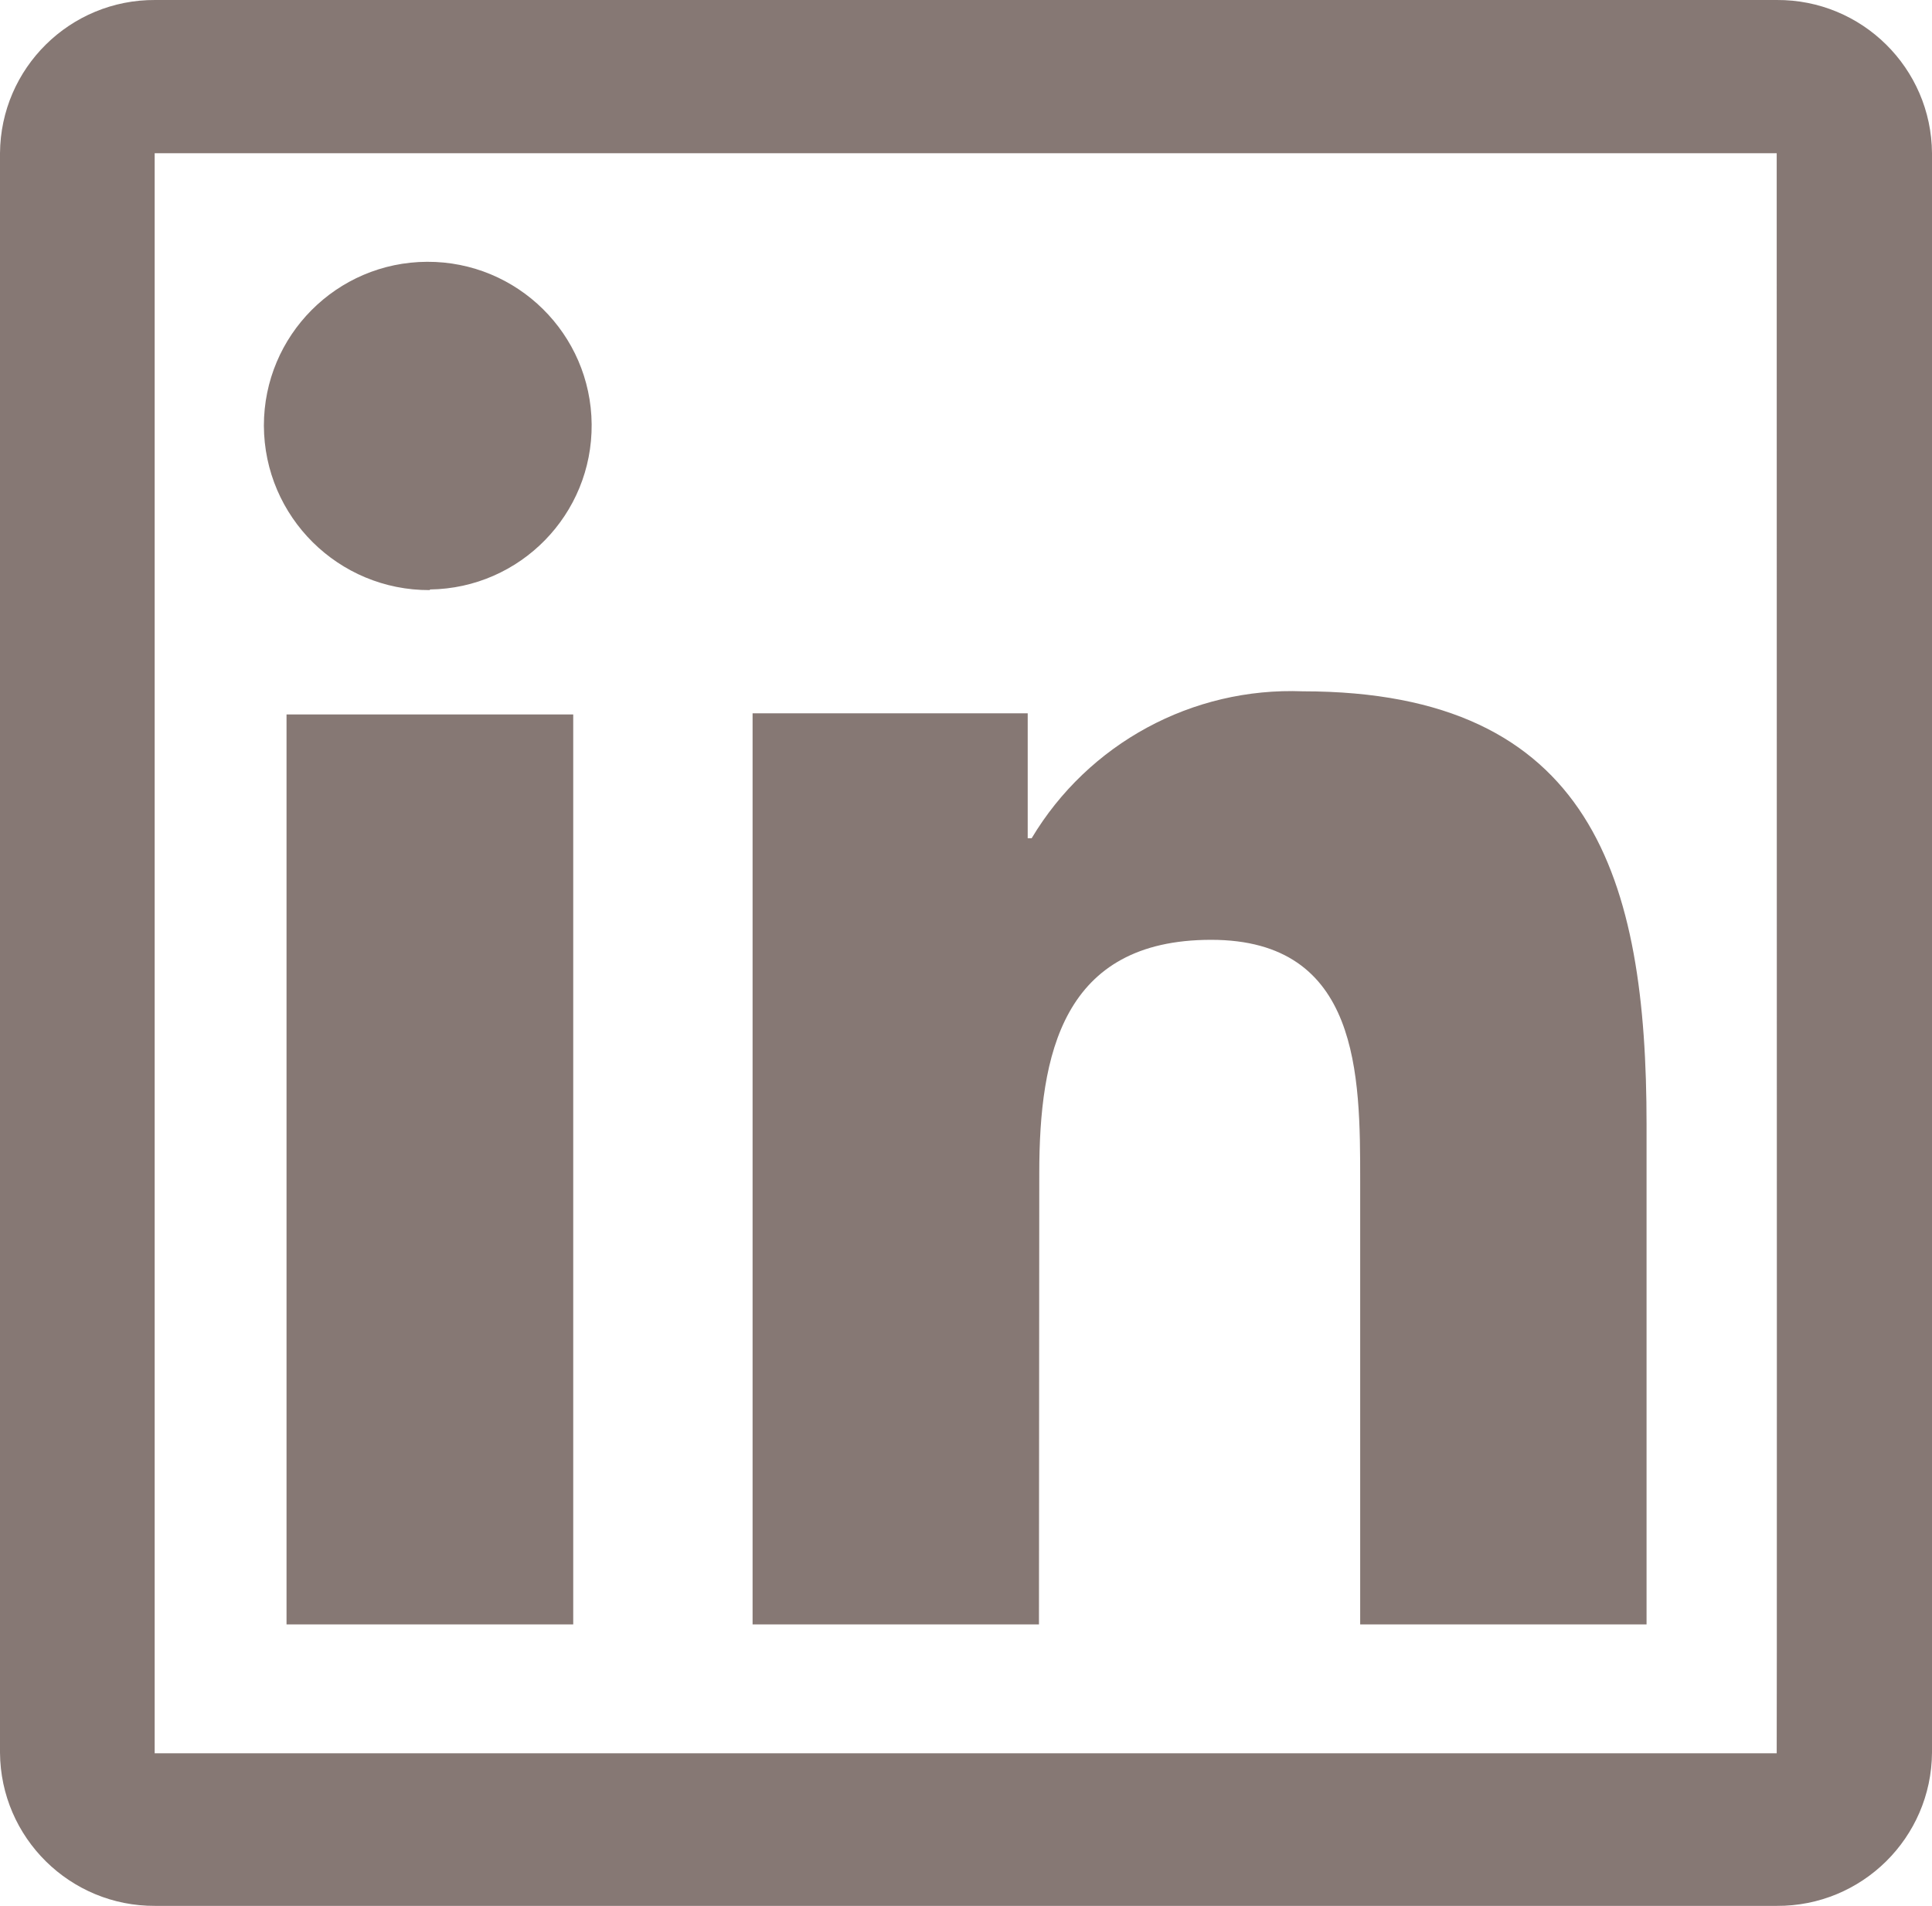
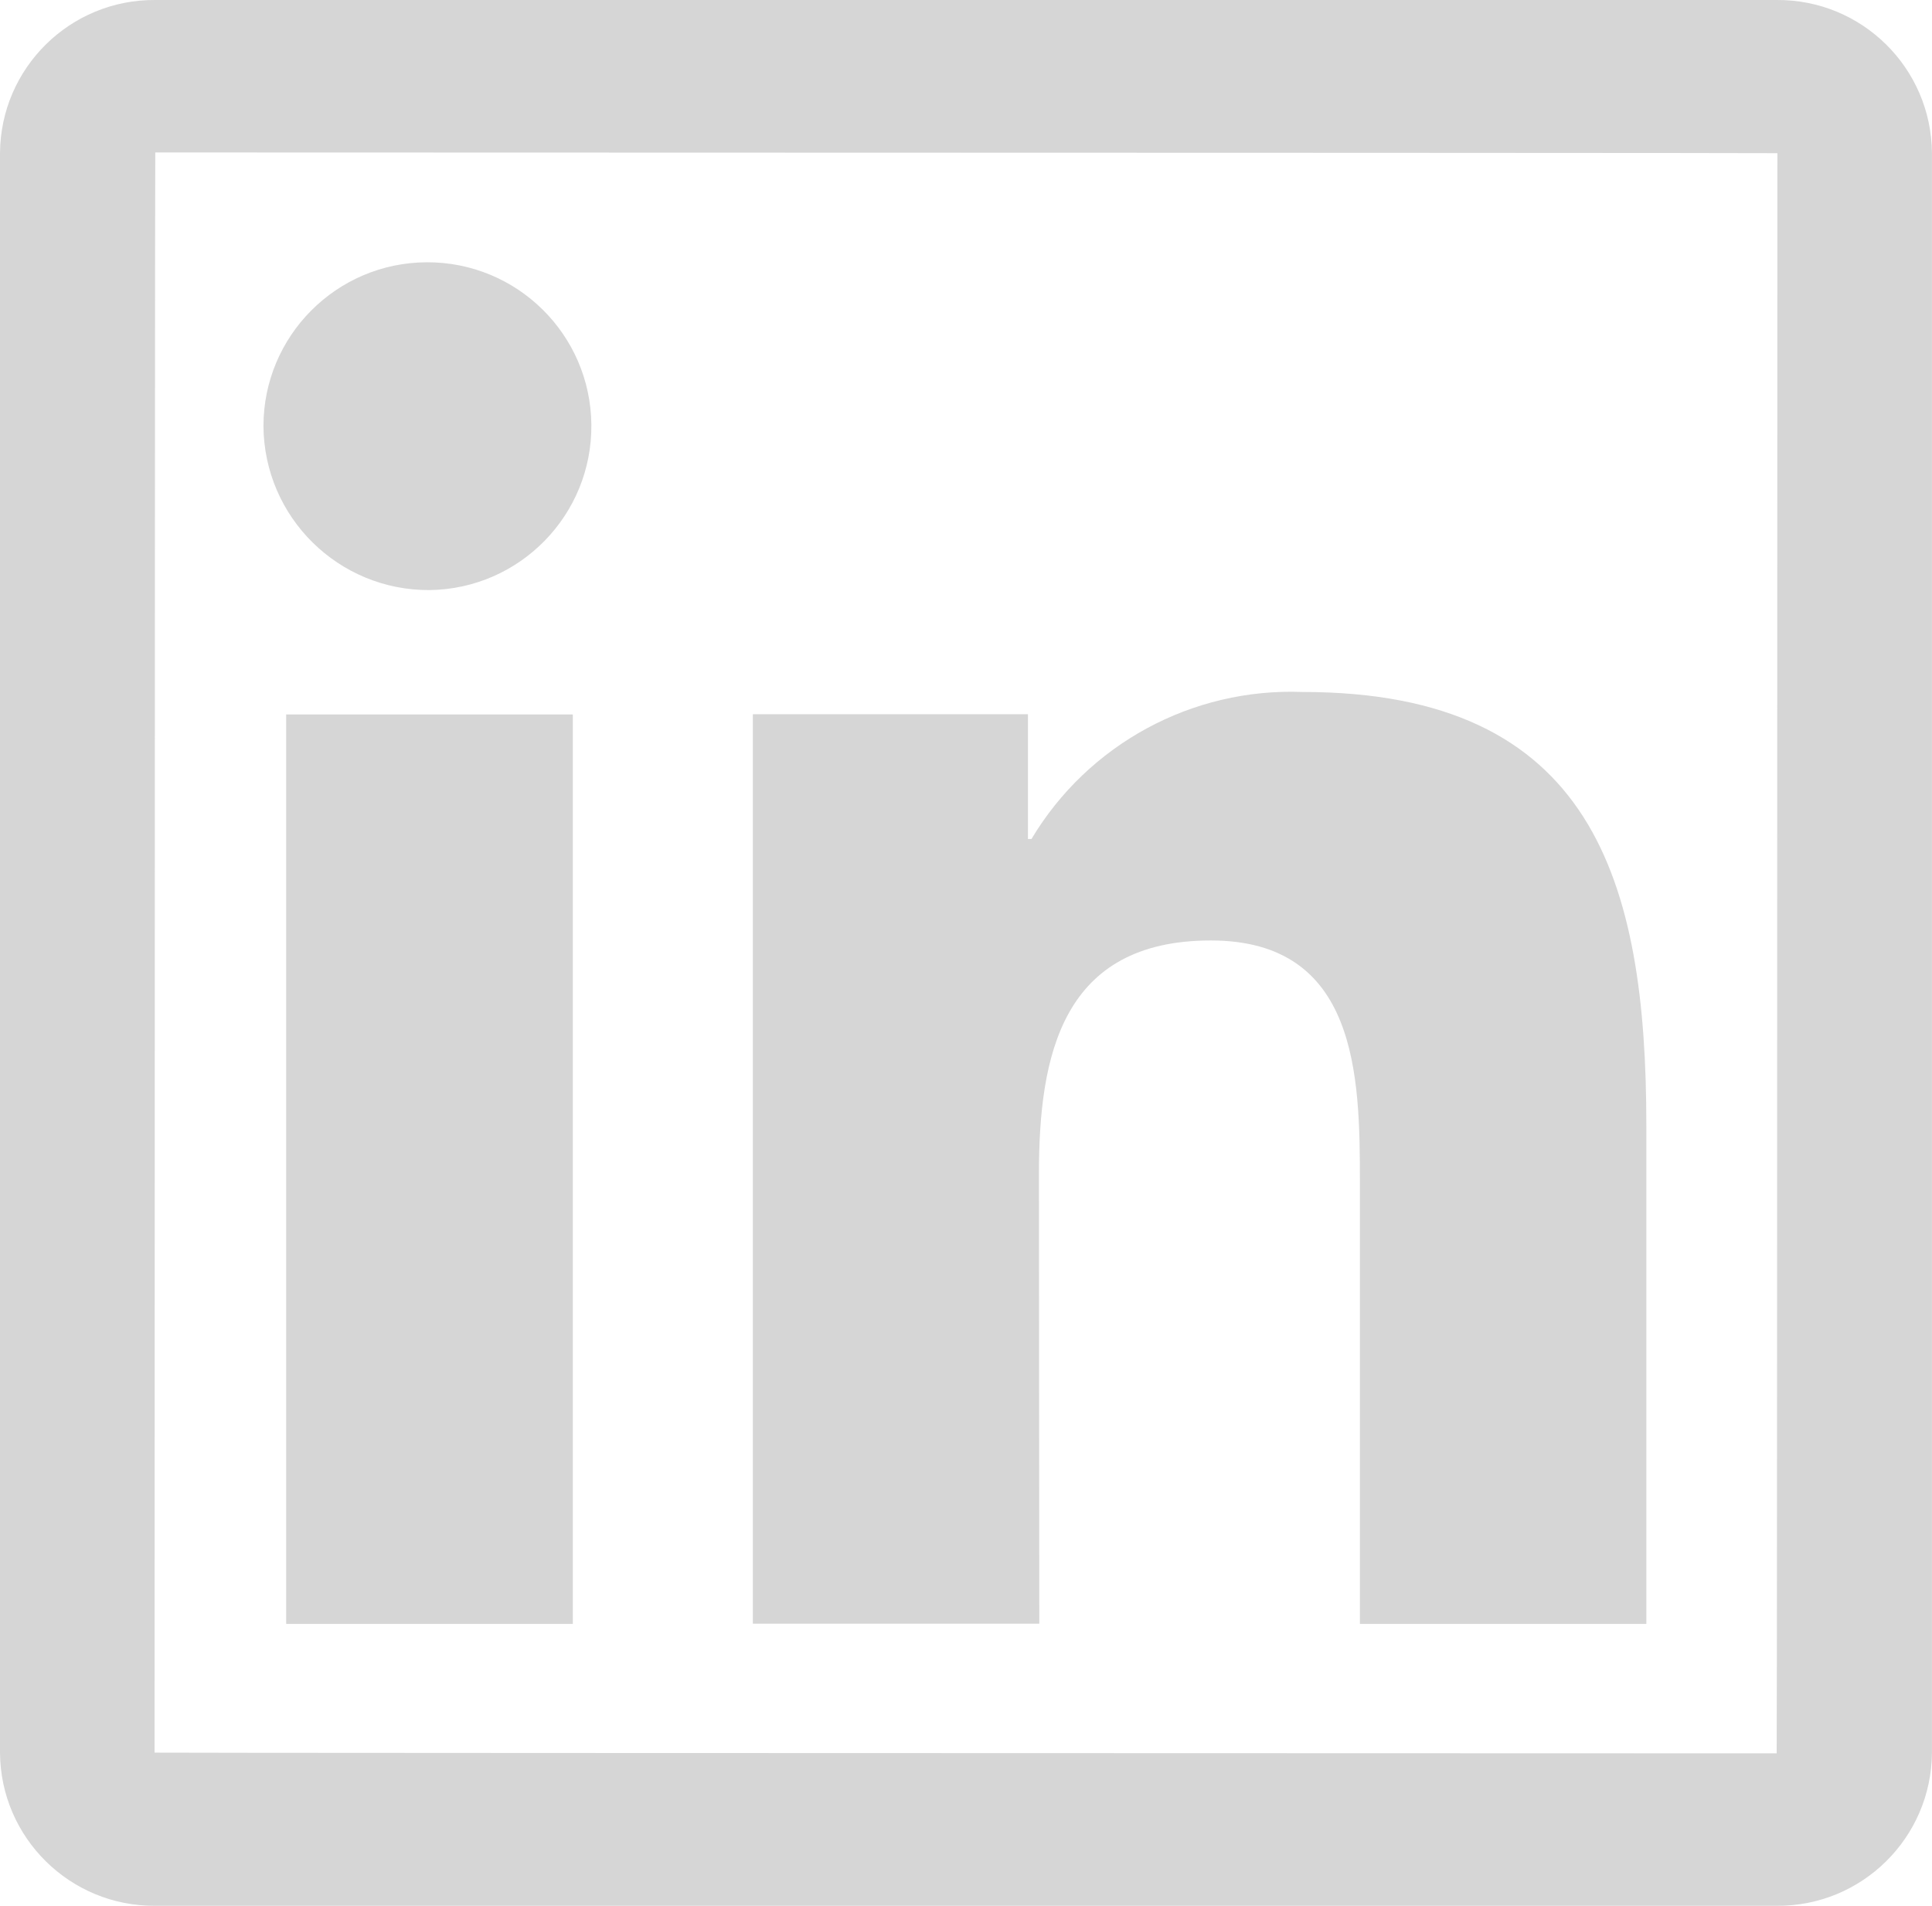
- <svg xmlns="http://www.w3.org/2000/svg" width="12.366" height="12.201" viewBox="0 0 12.366 12.201">
-   <path id="Path_33" data-name="Path 33" d="M123.372,112H112.994a.988.988,0,0,0-.994.981v10.24a.988.988,0,0,0,.994.981h10.378a.988.988,0,0,0,.994-.981v-10.24A.988.988,0,0,0,123.372,112Zm0,11.225q-10.382,0-10.382,0,0-10.244,0-10.244,10.382,0,10.382,0Q123.374,123.225,123.372,123.225Zm-9.538-6.651h1.835V122.4h-1.835Zm.918-.8a1.049,1.049,0,1,0-1.063-1.049A1.057,1.057,0,0,0,114.751,115.778Zm3.9,3.738c0-.76.147-1.495,1.1-1.495s.954.868.954,1.543V122.4h1.833V119.2c0-1.568-.343-2.774-2.2-2.774a1.935,1.935,0,0,0-1.736.941h-.025v-.8h-1.761V122.4h1.833Z" transform="translate(-112 -112)" fill="#867874" stroke="#000" stroke-width="0" />
+ <svg xmlns="http://www.w3.org/2000/svg" width="37.59" height="37.09" viewBox="0 0 37.59 37.09">
+   <path id="Path_11" data-name="Path 11" d="M146.568,112H115.021A3,3,0,0,0,112,114.981v31.128a3,3,0,0,0,3.021,2.981h31.547a3,3,0,0,0,3.021-2.981V114.981A3,3,0,0,0,146.568,112Zm0,34.123q-31.561-.007-31.561-.014.007-31.142.014-31.142,31.561.007,31.561.014Q146.576,146.123,146.568,146.123Zm-29-20.219h5.577v17.7h-5.577Zm2.791-2.42a3.19,3.19,0,1,0-3.233-3.19,3.214,3.214,0,0,0,3.233,3.19Zm11.855,11.363c0-2.309.446-4.544,3.345-4.544,2.857,0,2.9,2.638,2.9,4.692v8.609h5.573V133.9c0-4.766-1.043-8.433-6.686-8.433a5.883,5.883,0,0,0-5.277,2.861H132V125.9h-5.352v17.7h5.573Z" transform="translate(-112 -112)" fill="#d6d6d6" stroke="#000" stroke-width="0" />
</svg>
